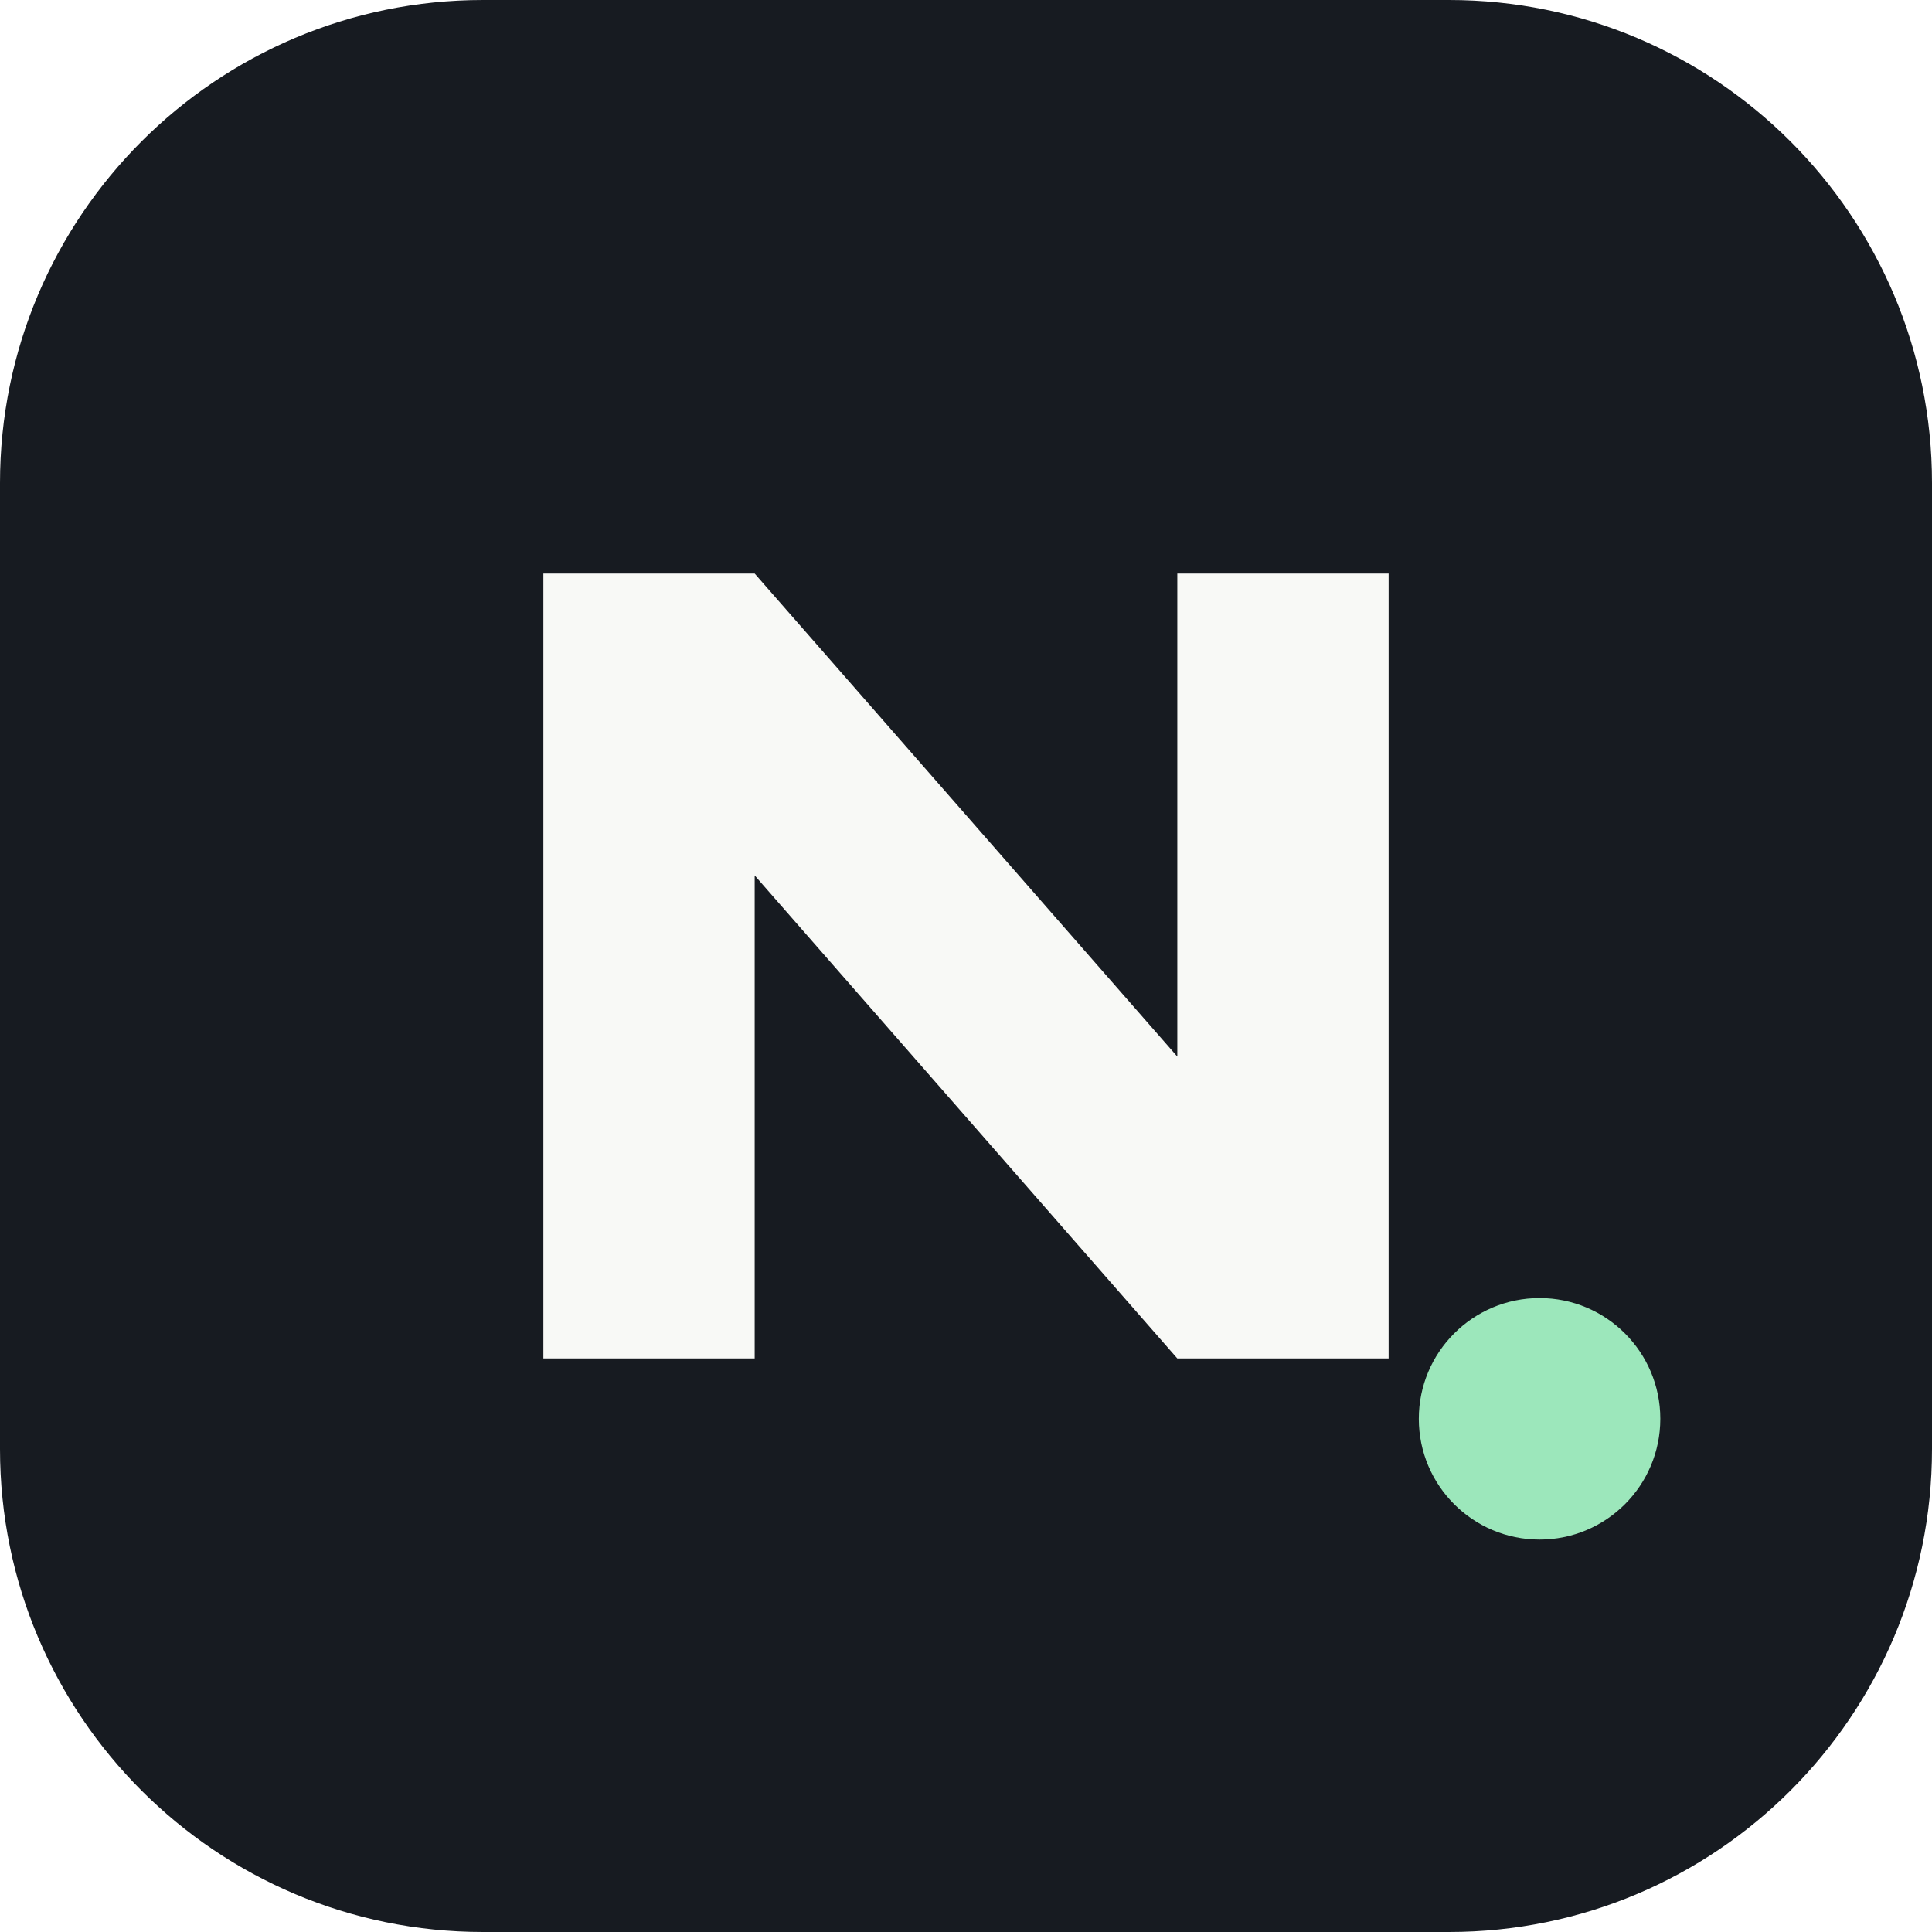
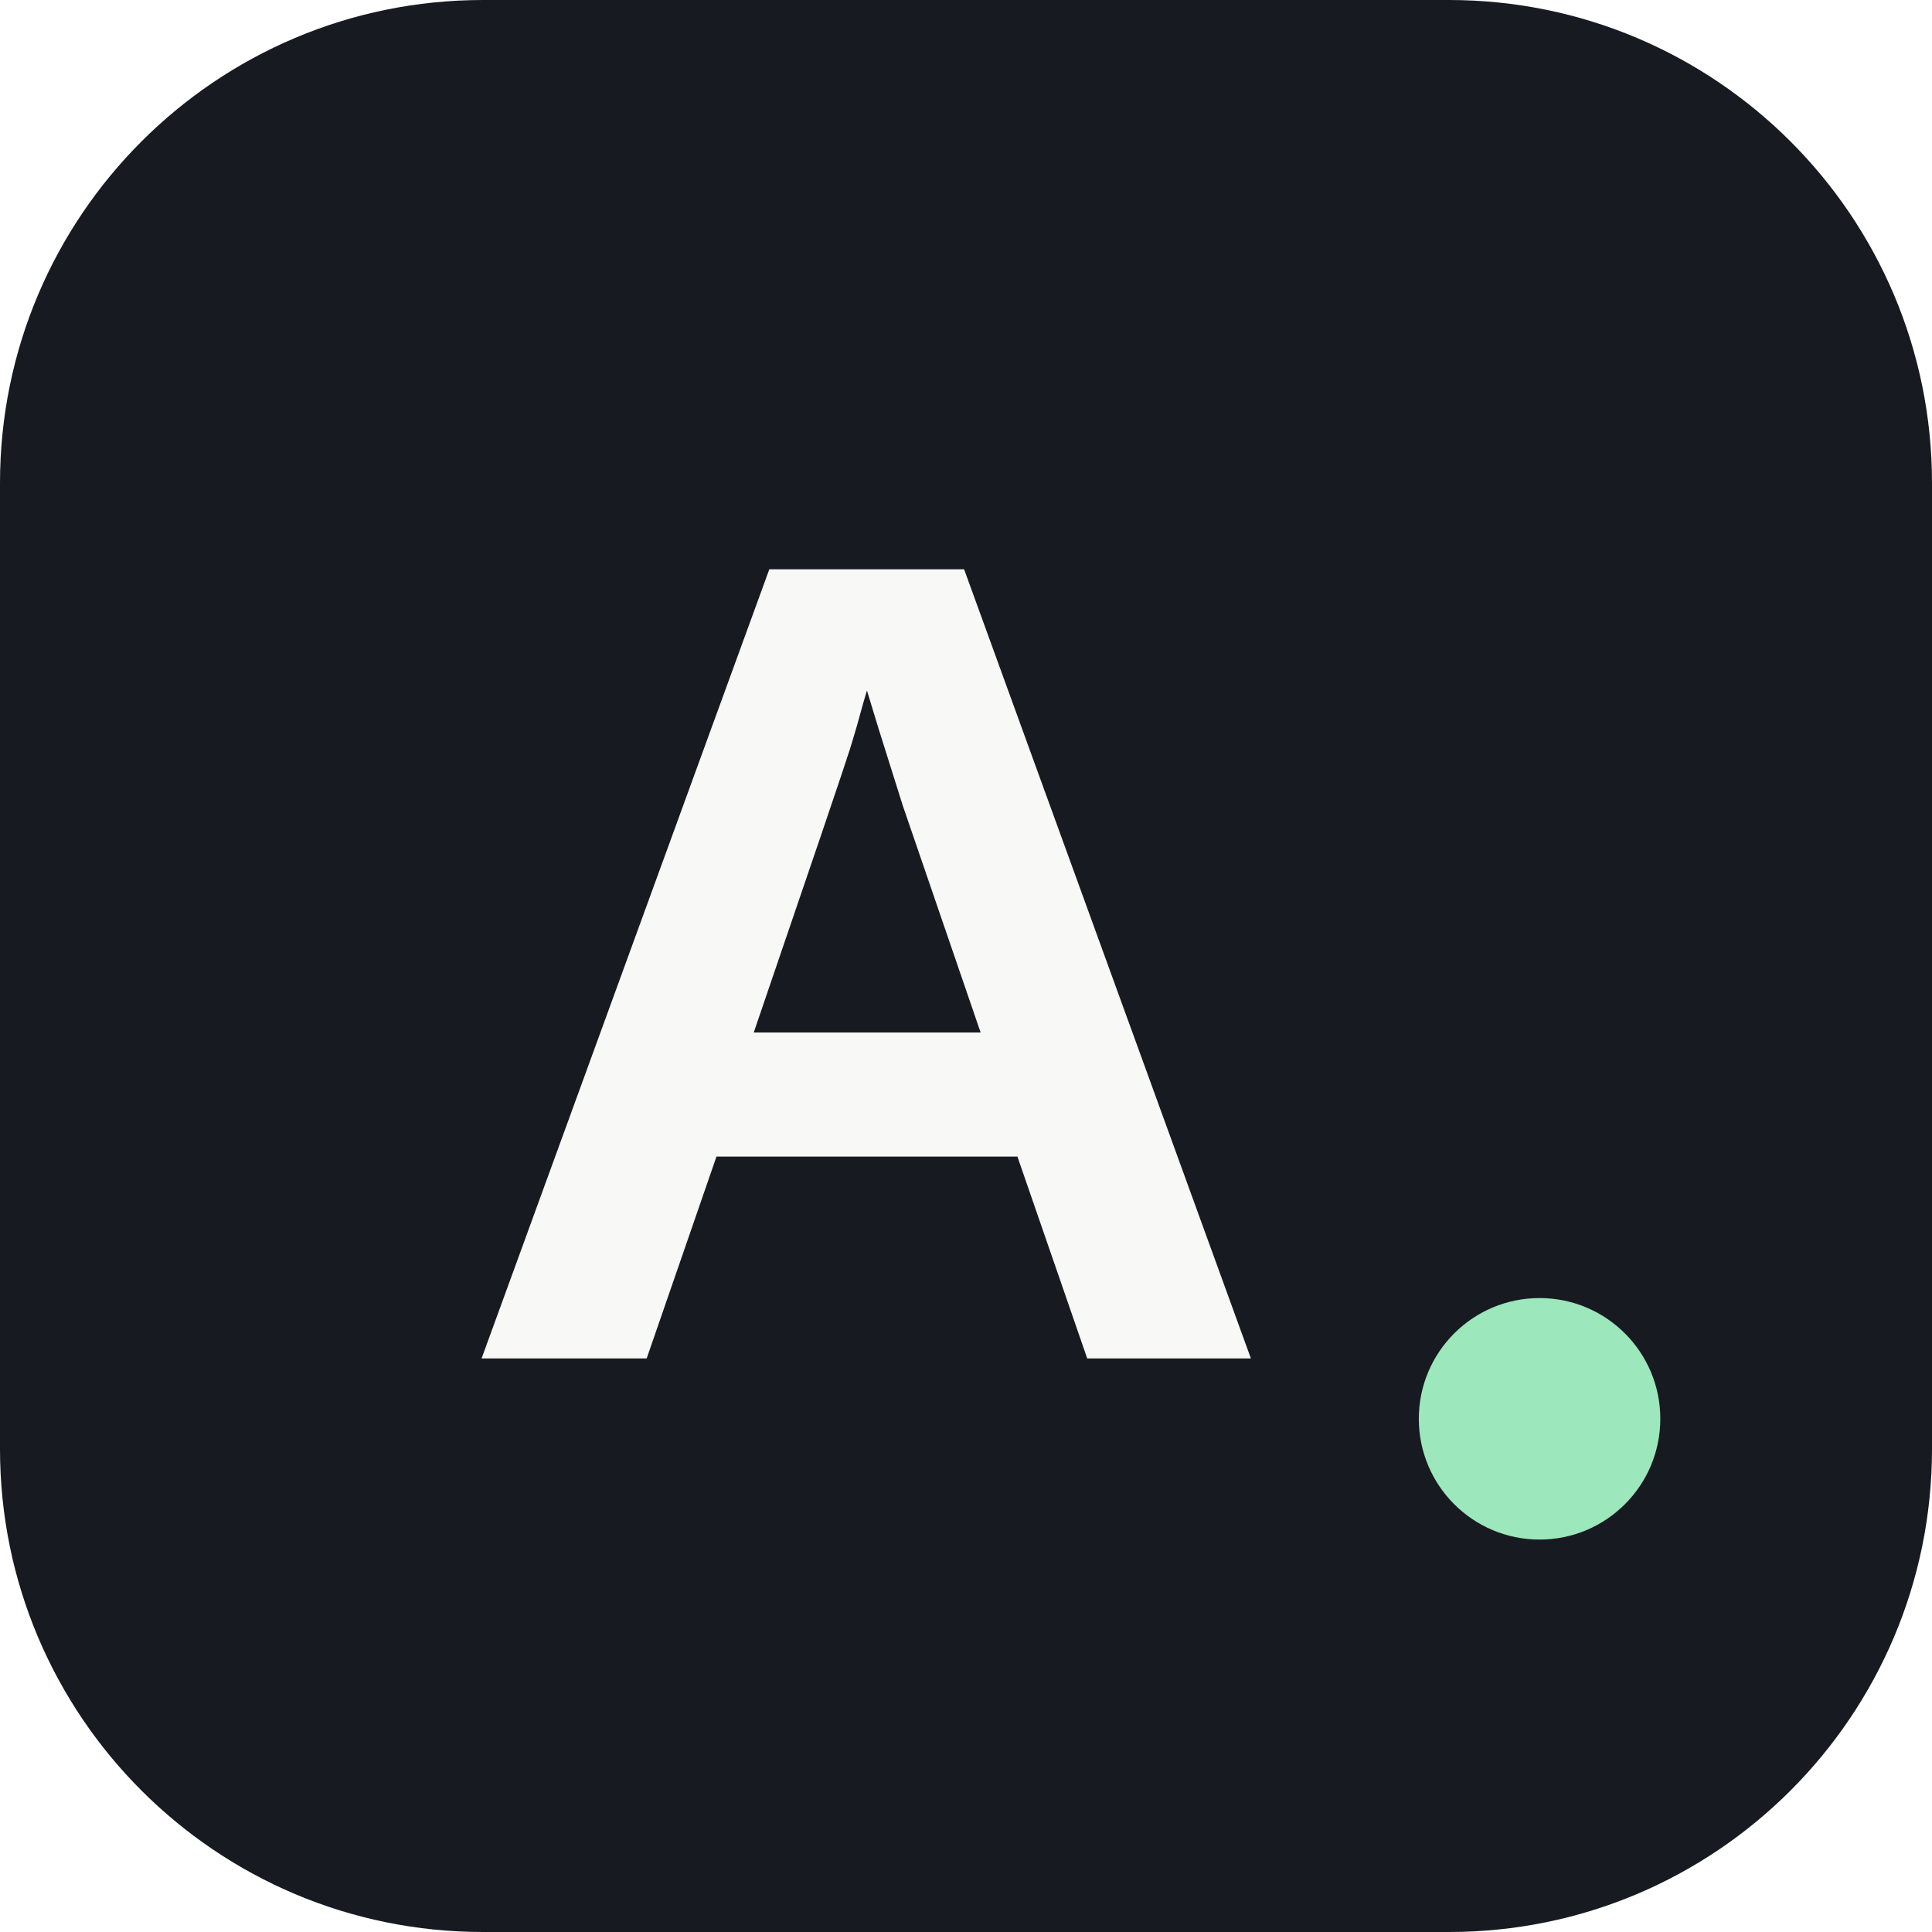
<svg xmlns="http://www.w3.org/2000/svg" viewBox="0 0 64 64">
  <rect width="64" height="64" rx="16" fill="#171b21" />
-   <path d="M18 45V19h7l14 16V19h7v26h-7L25 29v16z" fill="#f8f9f6" />
+   <text x="15" y="45" font-family="Arial,Helvetica,sans-serif" font-size="38" font-weight="800" fill="#f8f9f6">A</text>
  <circle cx="51" cy="47" r="4" fill="#9ce7bb" />
</svg>
